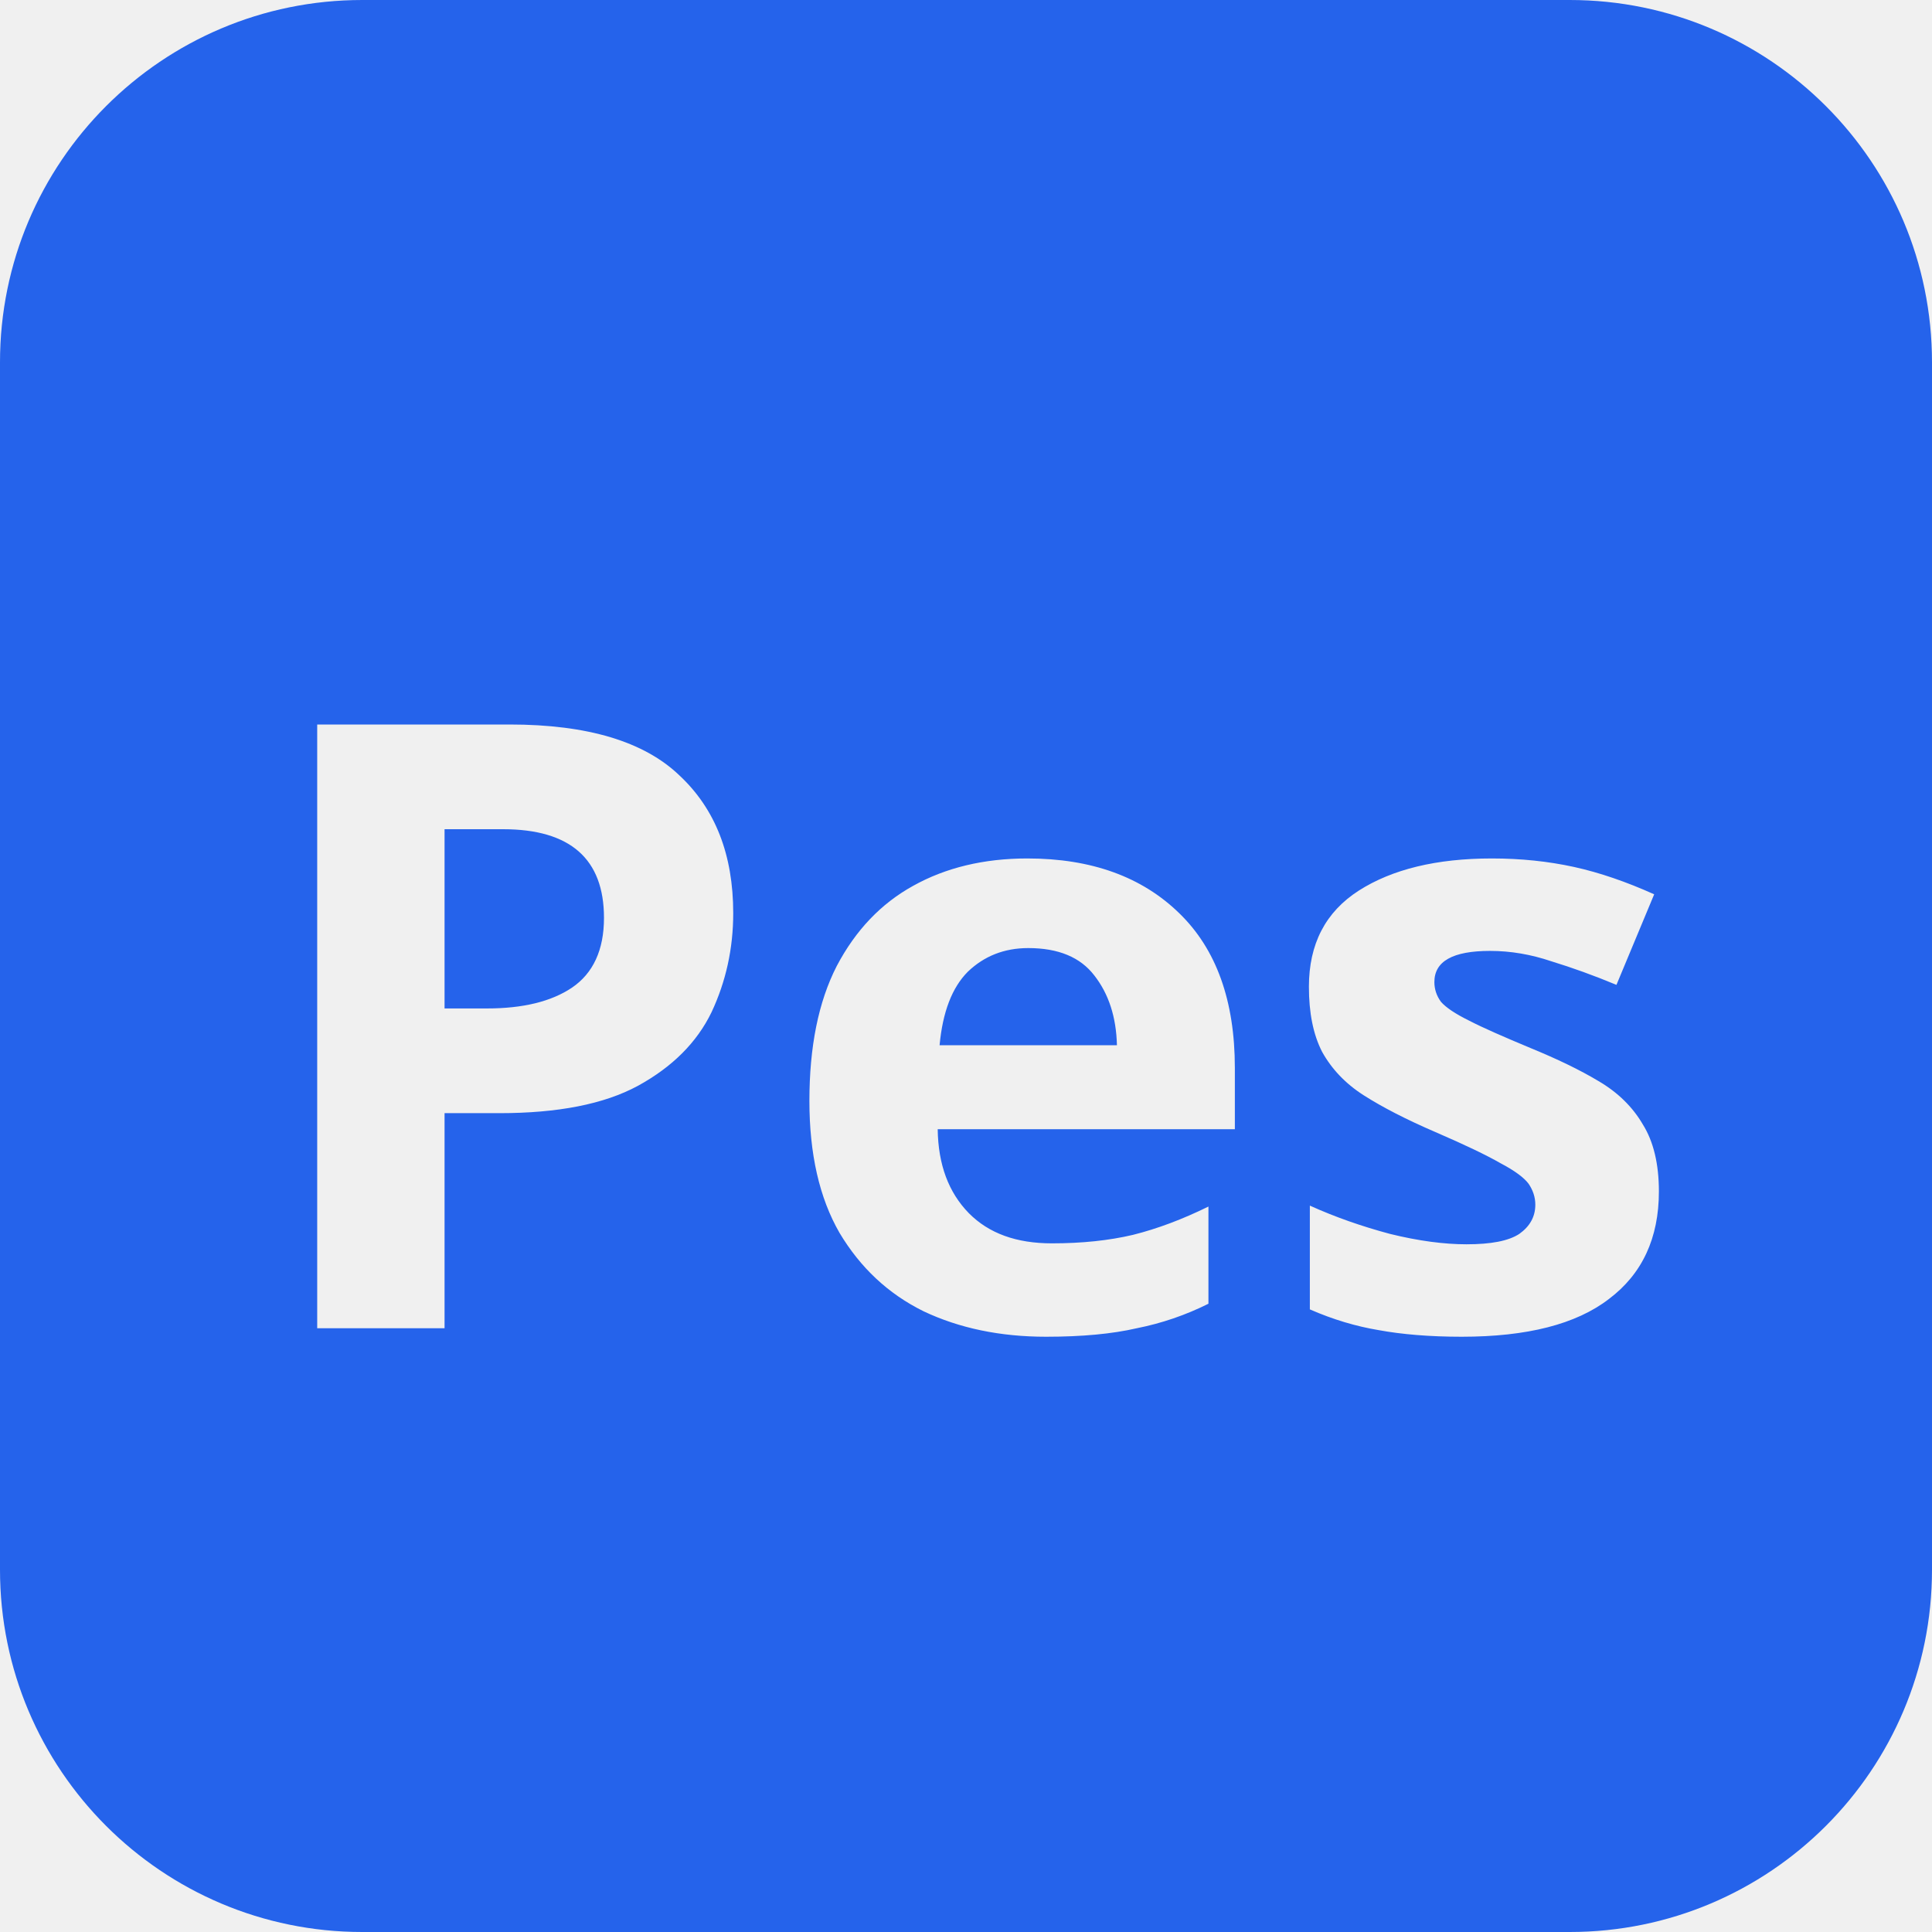
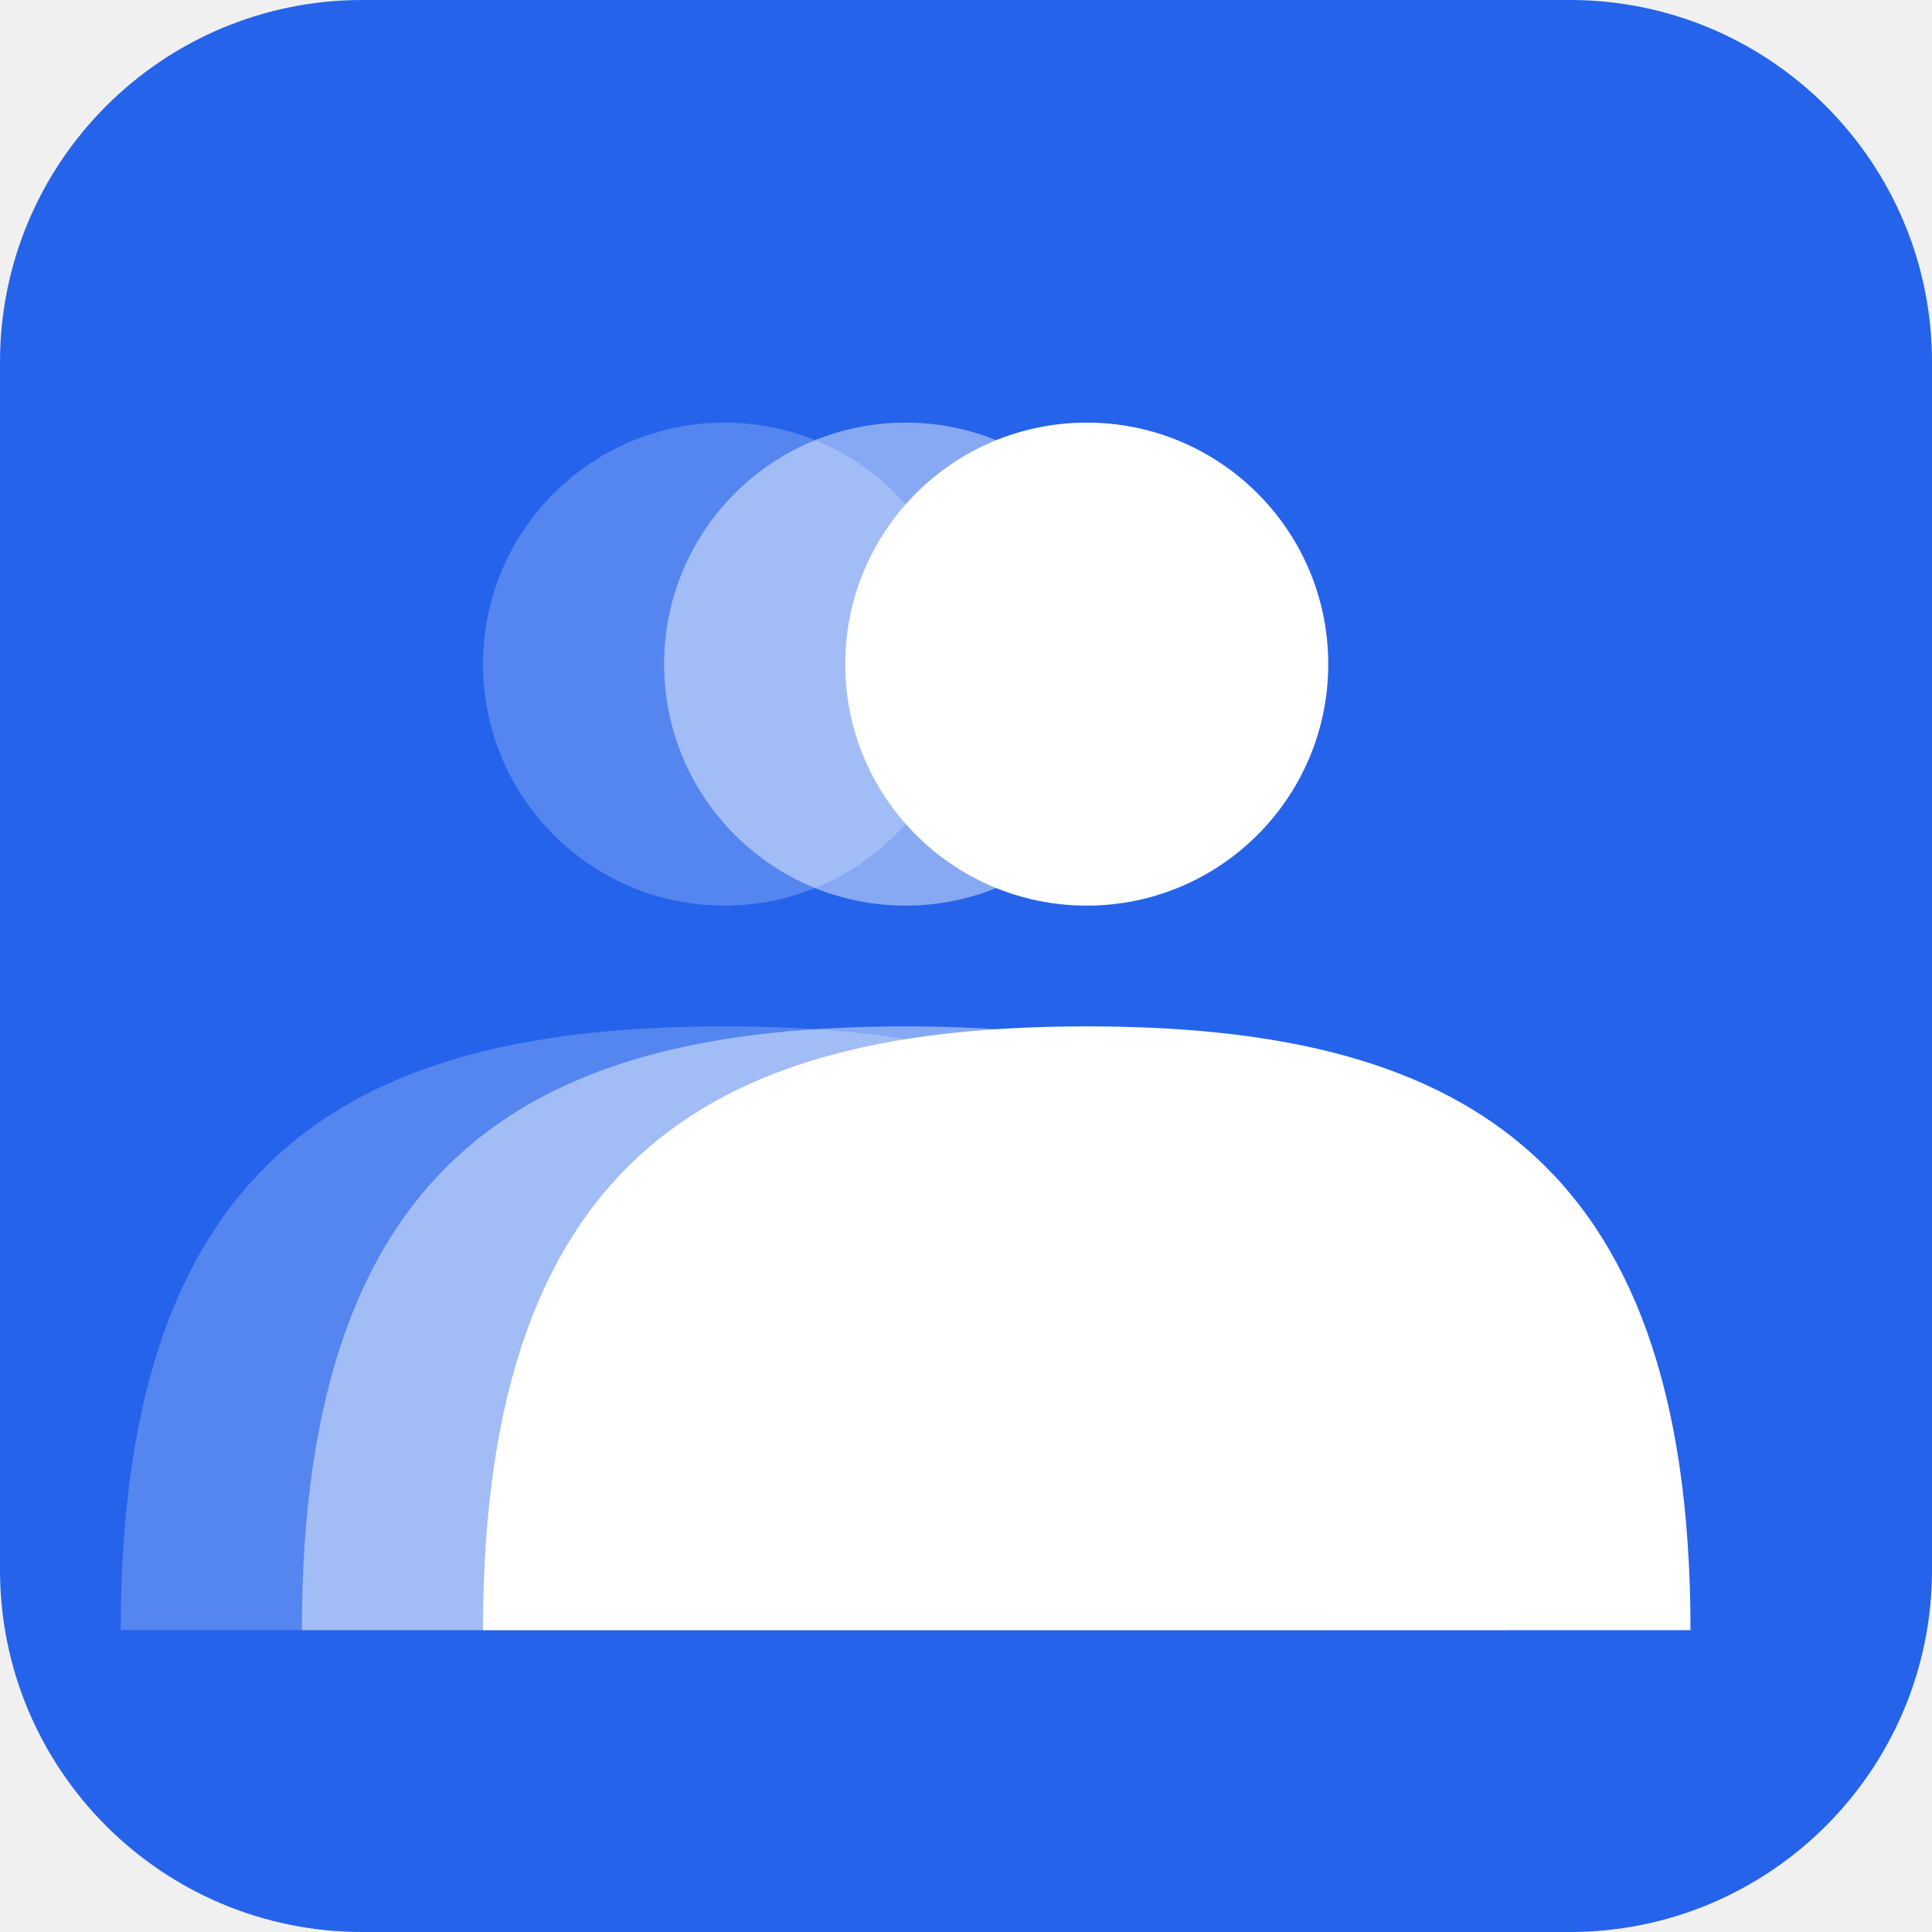
<svg xmlns="http://www.w3.org/2000/svg" viewBox="0 0 32 32">
  <rect width="32" height="32" rx="6" fill="#2563eb" />
-   <text x="16" y="22" text-anchor="middle" font-family="system-ui,sans-serif" font-weight="700" font-size="14" fill="#f0f0f0">Pes</text>
+   <g fill="#ffffff" opacity="0.22">
+     <circle cx="12" cy="11" r="4" />
+     <path d="M 2,27 C 2,19 6,17 12,17 C 18,17 22,19 22,27 Z" />
+   </g>
+   <g fill="#ffffff" opacity="0.45">
+     <circle cx="15" cy="11" r="4" />
+     <path d="M 5,27 C 5,19 9,17 15,17 C 21,17 25,19 25,27 Z" />
+   </g>
+   <g fill="#ffffff">
+     <circle cx="18" cy="11" r="4" />
+     <path d="M 8,27 C 8,19 12,17 18,17 C 24,17 28,19 28,27 Z" />
+   </g>
</svg>
